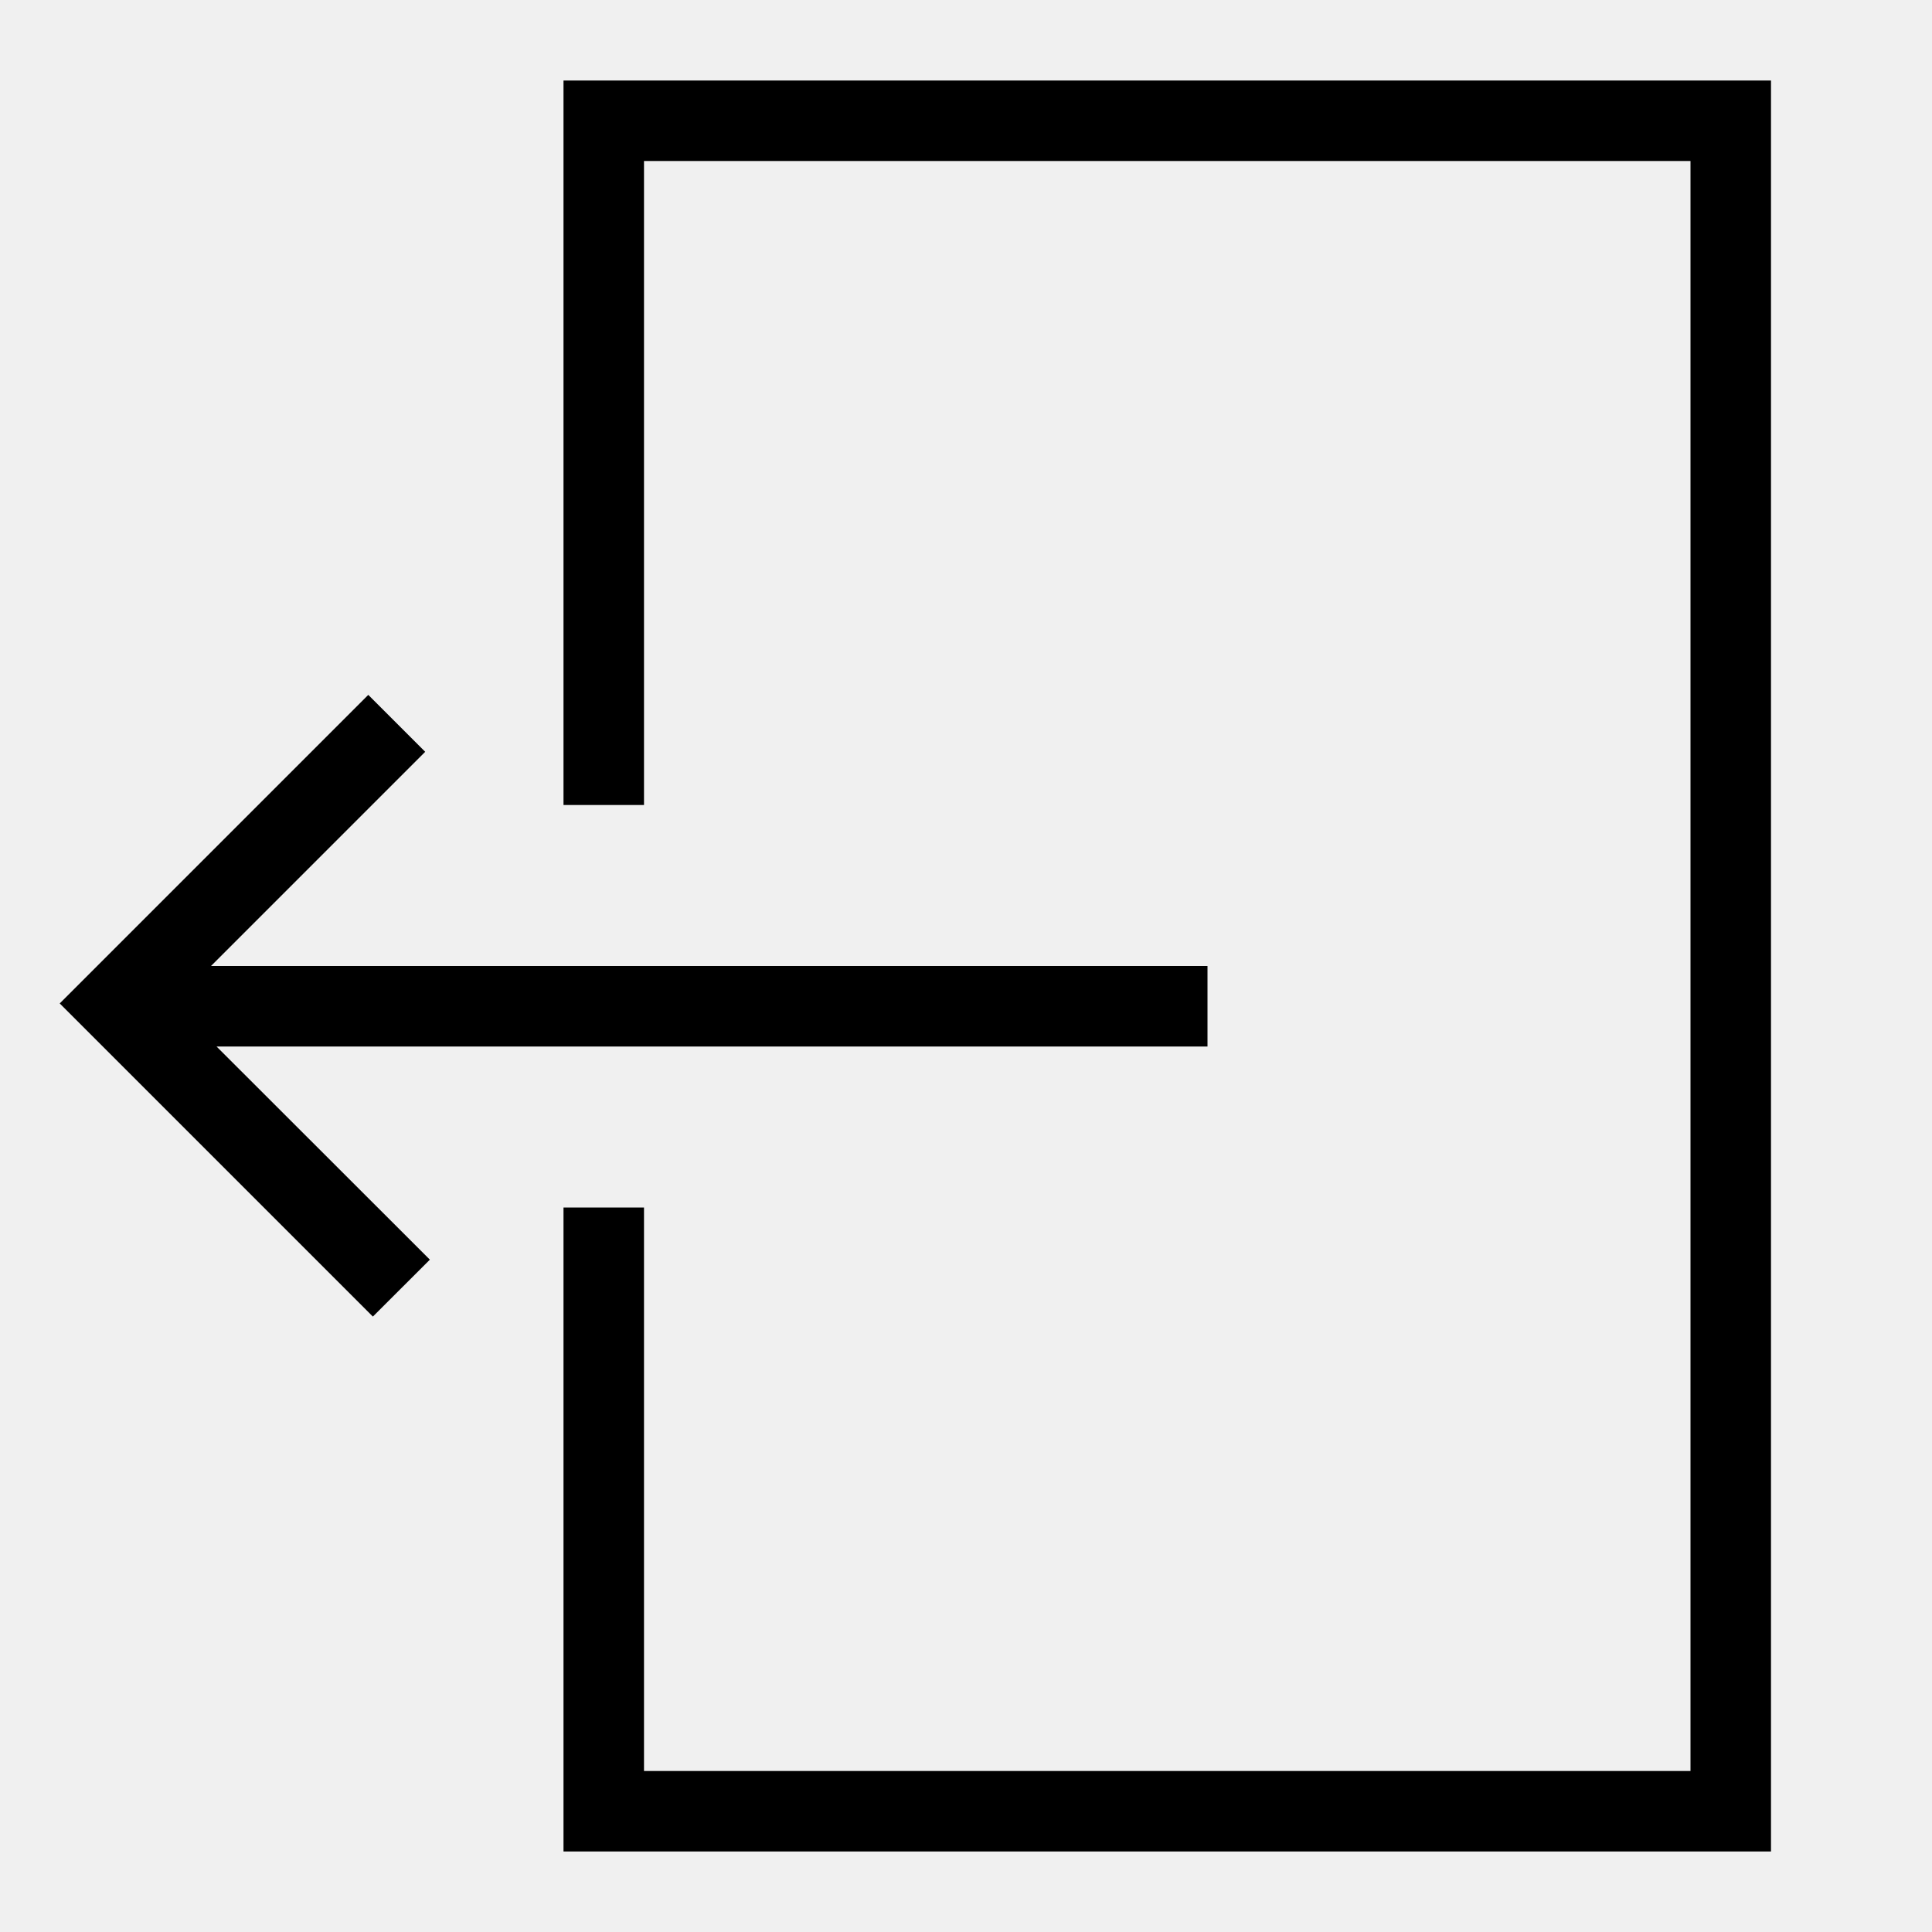
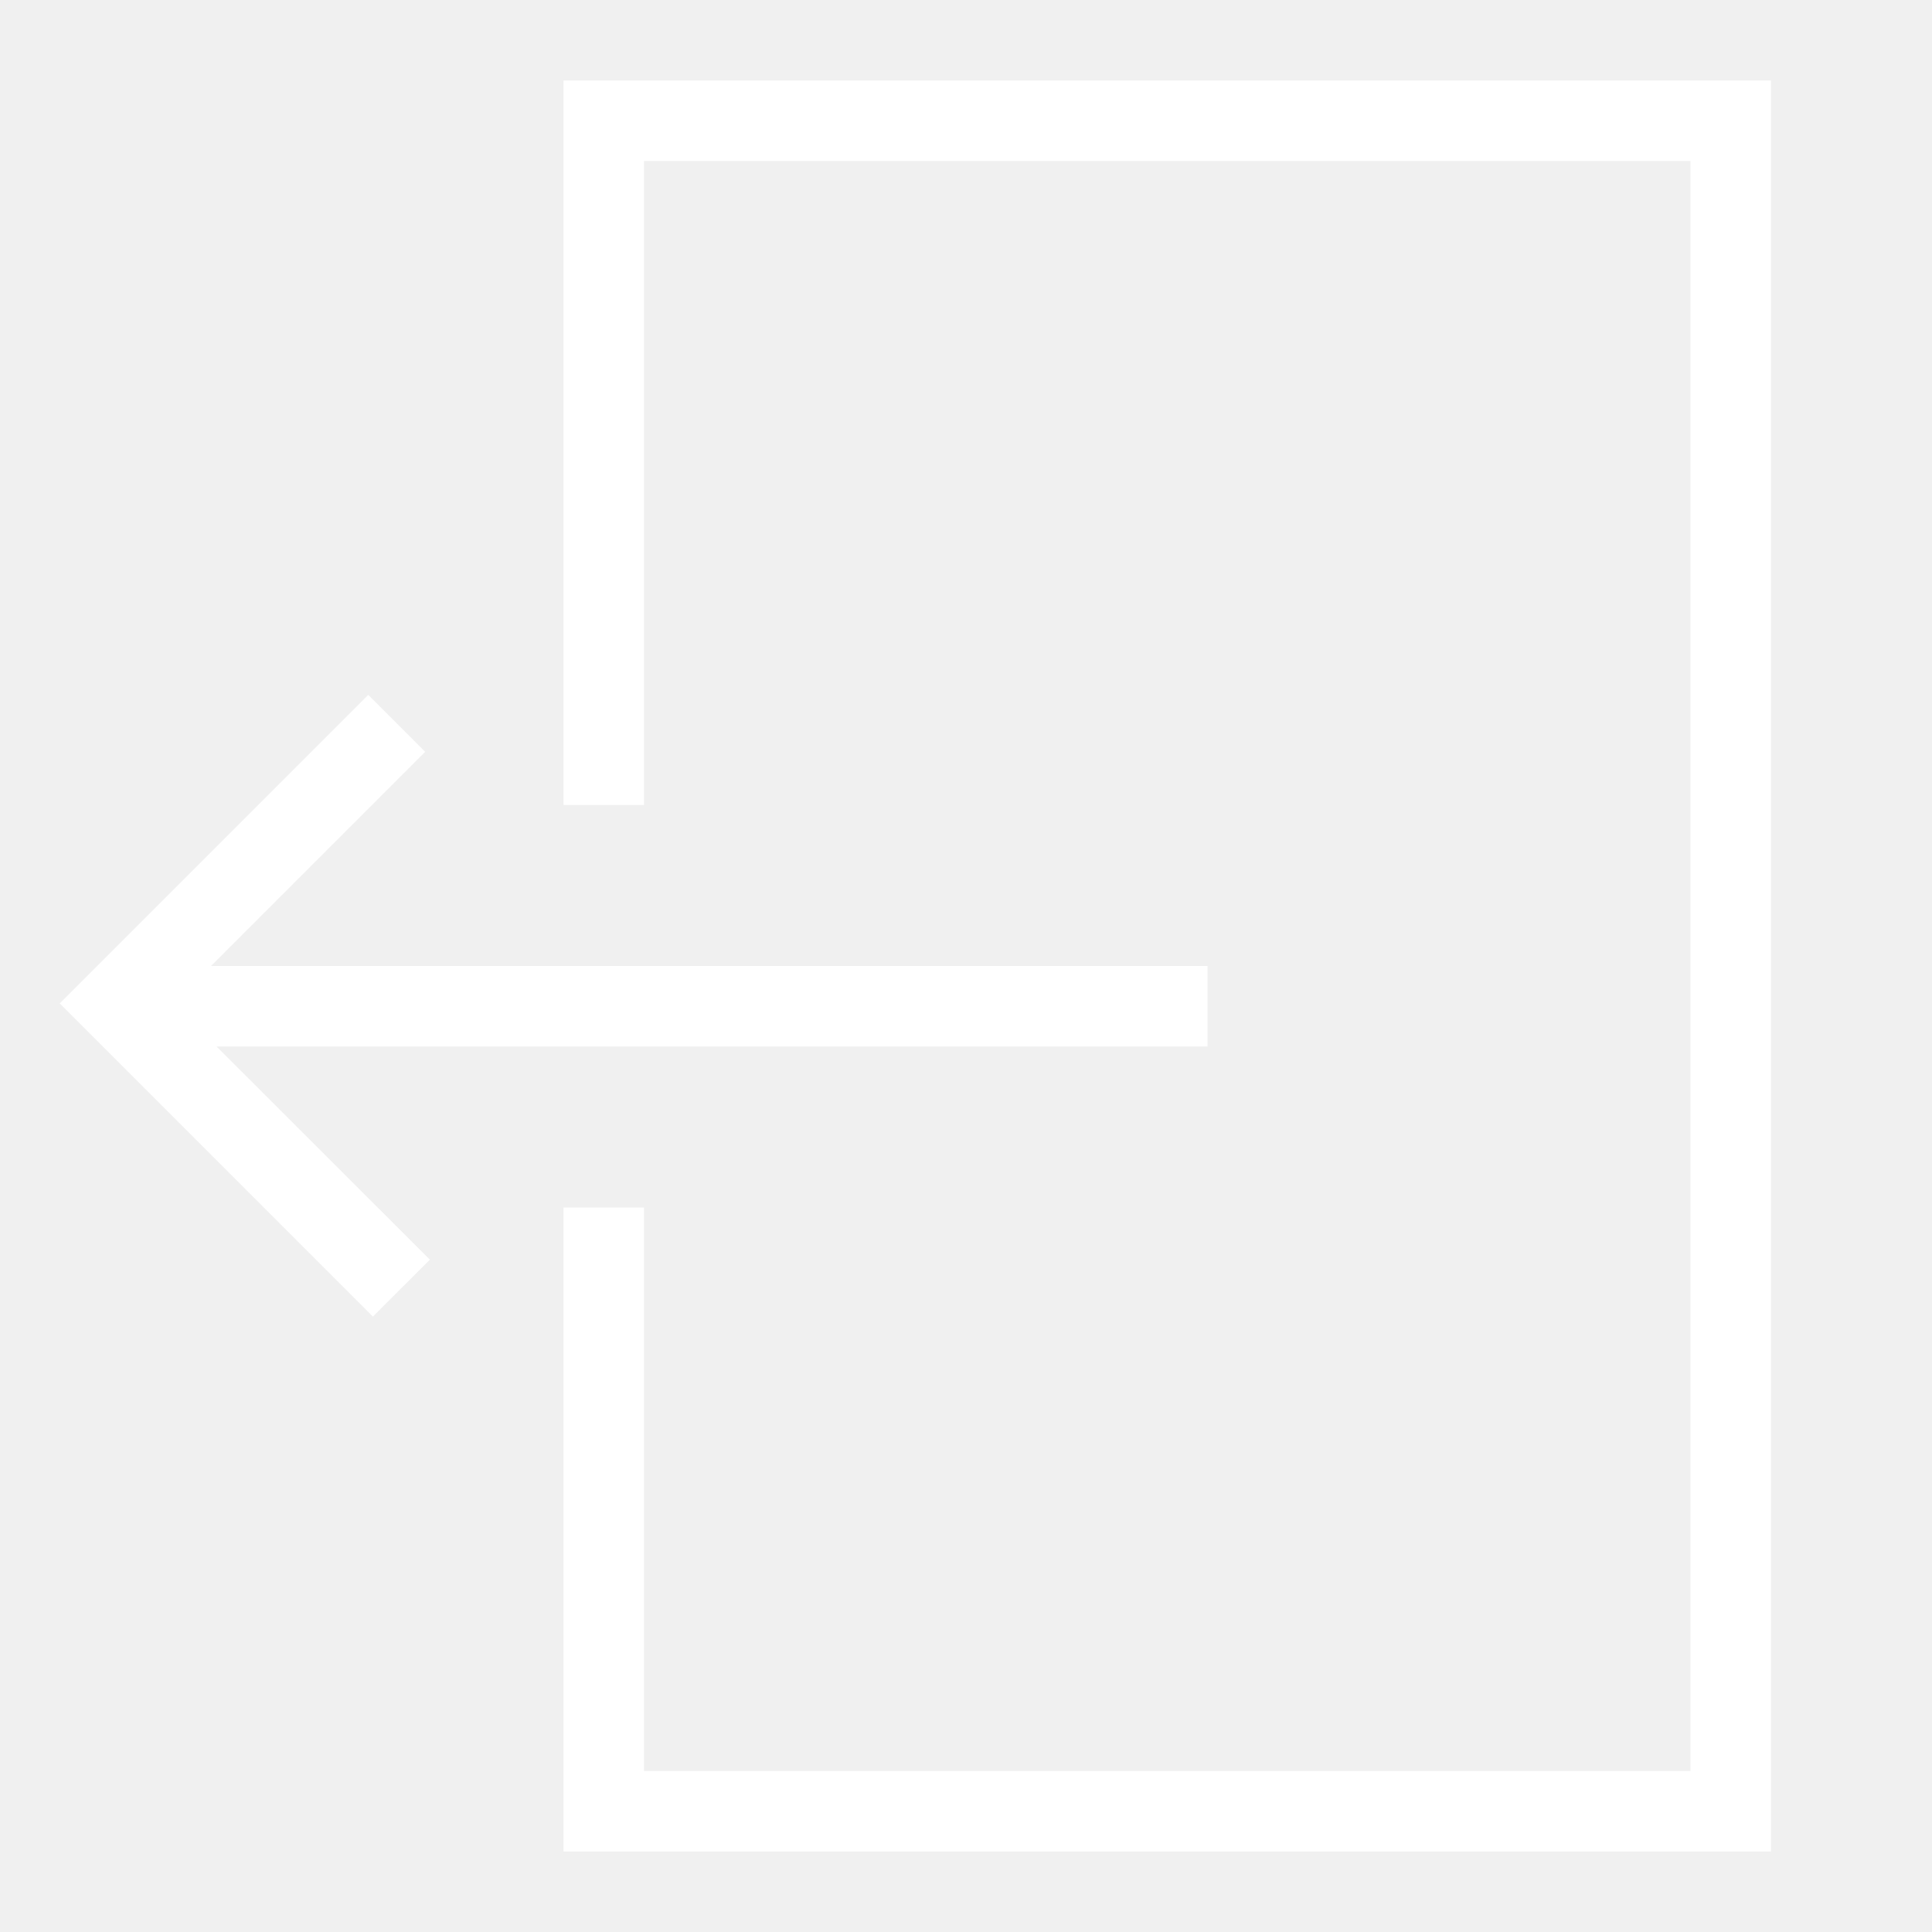
<svg xmlns="http://www.w3.org/2000/svg" width="800px" height="800px" viewBox="0 0 24 24">
-   <path d="M8 10H7V1h15v22H7v-8h1v7h13V2H8zM.742 12.465l3.89 3.89.708-.707L2.69 13H15v-1H2.621l2.661-2.661-.707-.707z" />
+   <path fill="white" d="M8 10H7V1h15v22H7v-8h1v7h13V2H8zM.742 12.465l3.89 3.89.708-.707L2.69 13H15v-1H2.621l2.661-2.661-.707-.707z" />
  <path fill="none" d="M0 0h24v24H0z" />
</svg>
